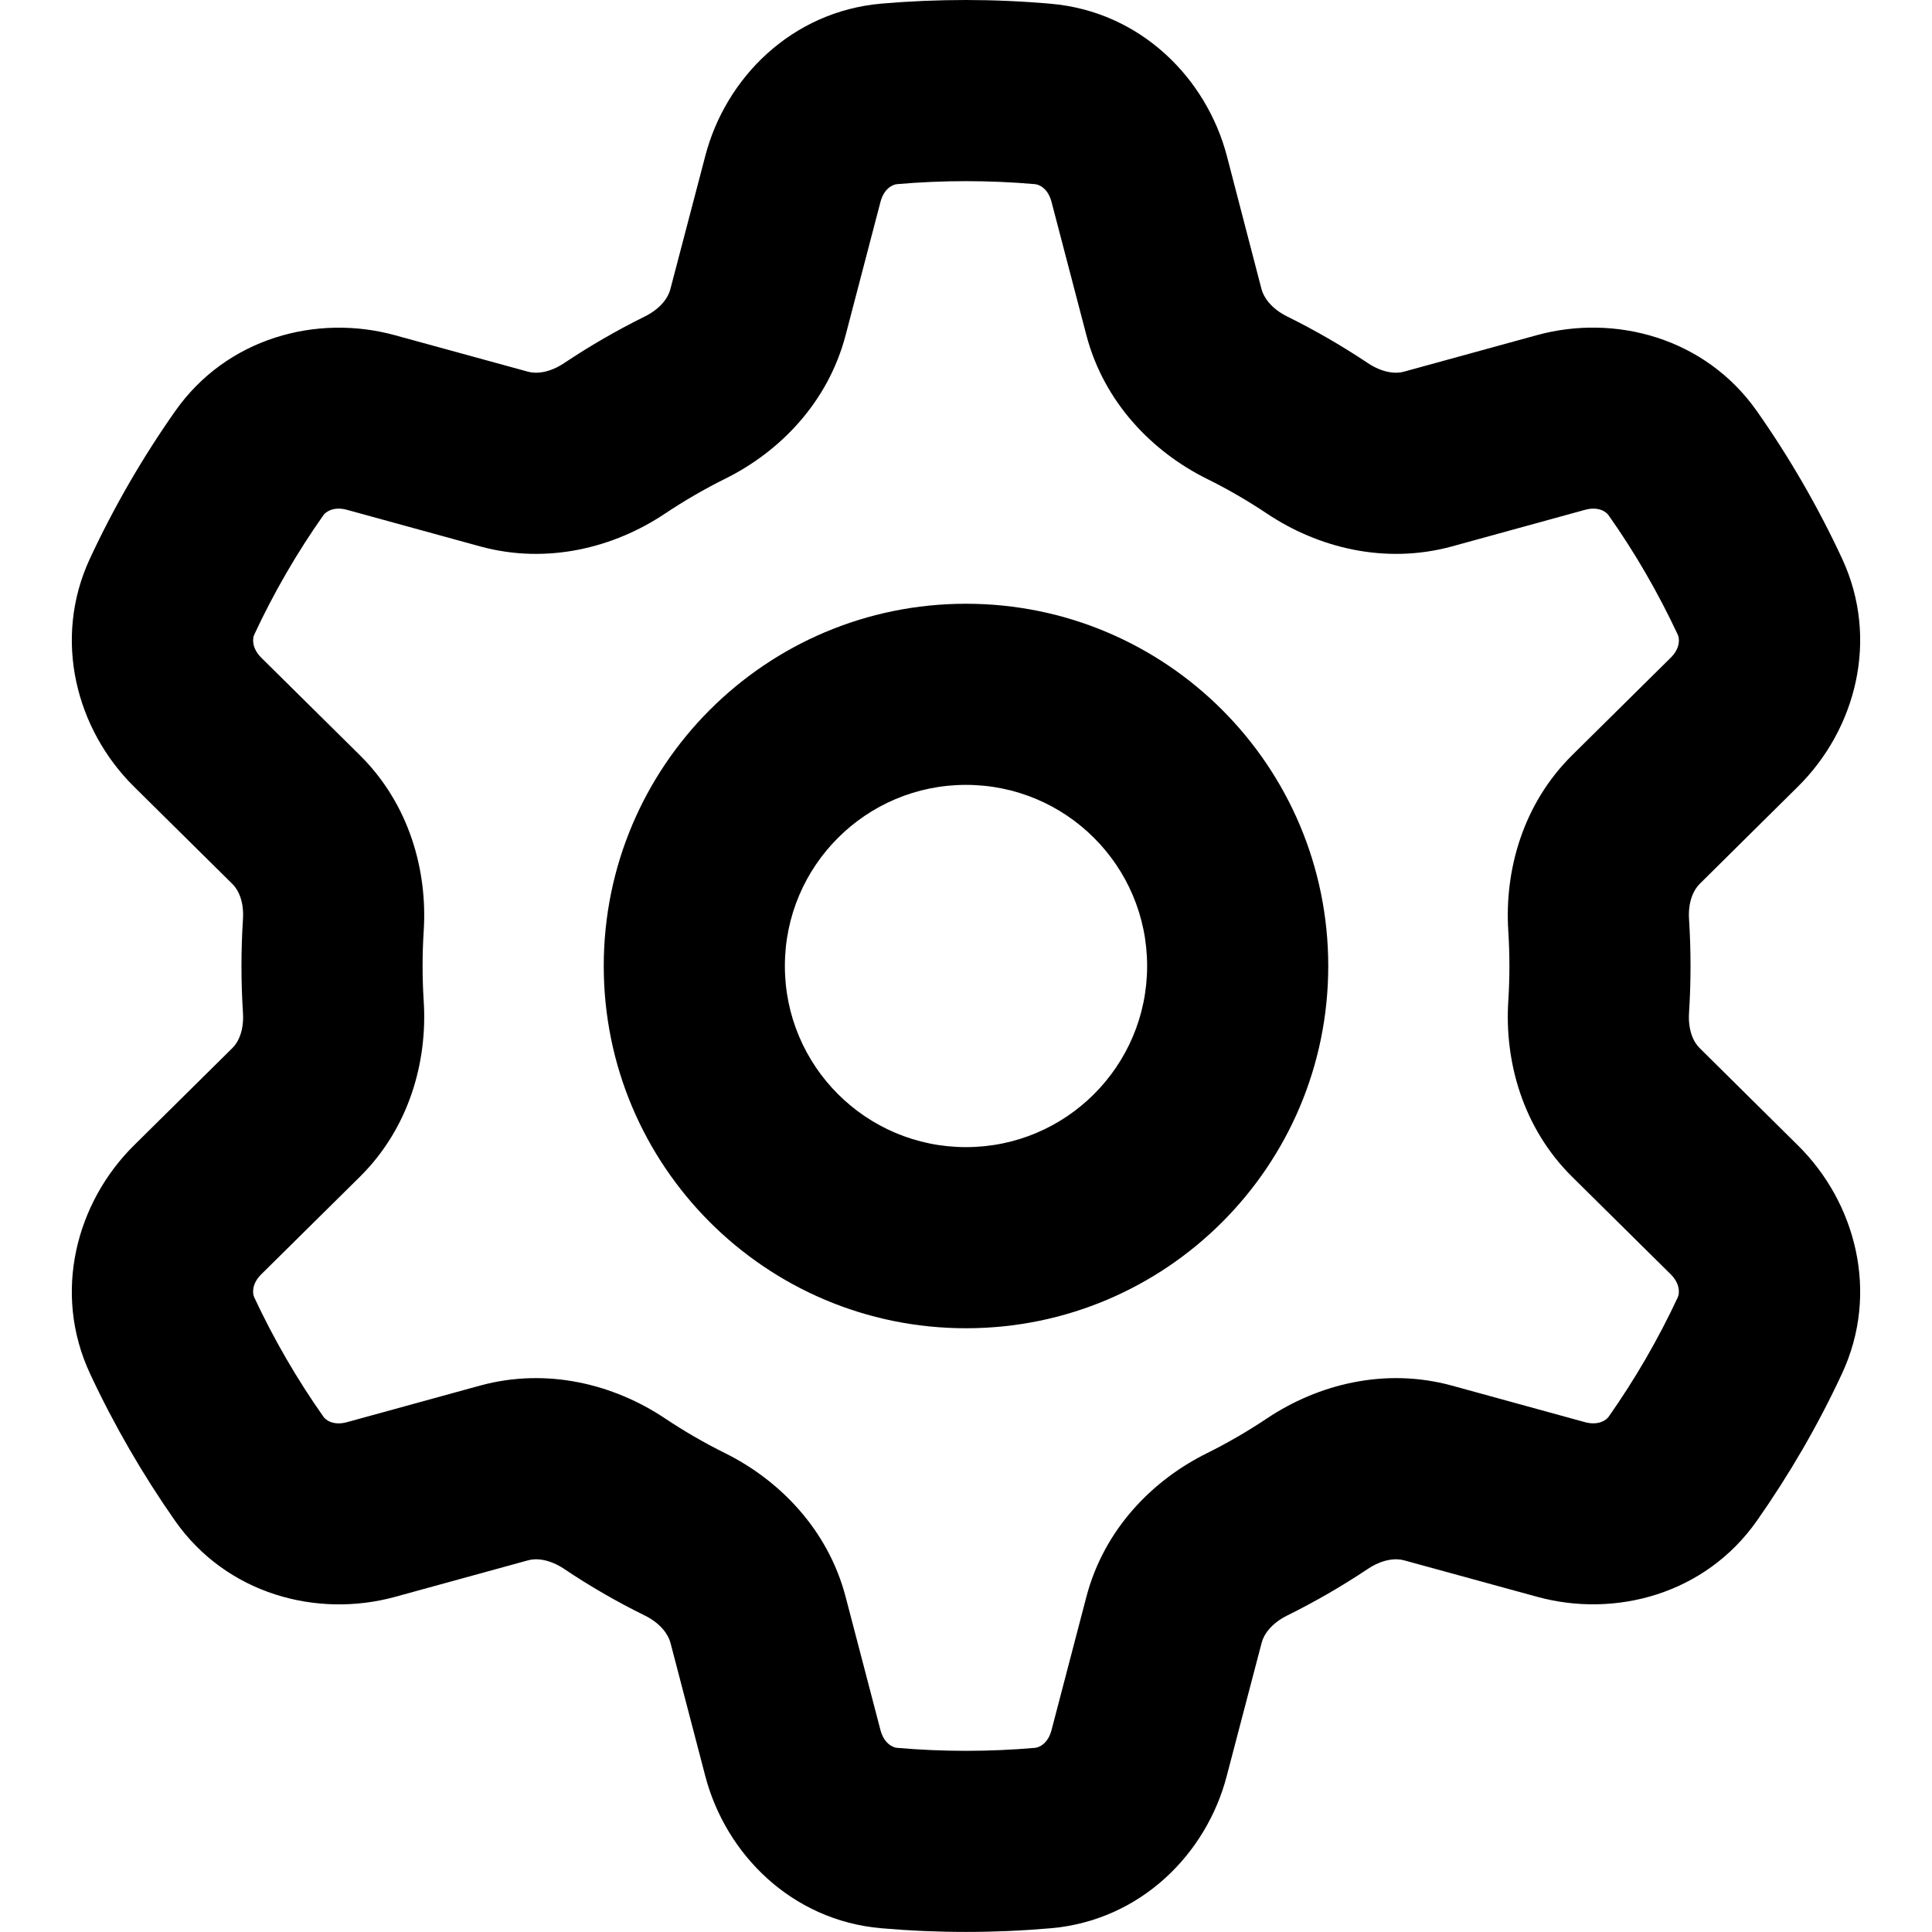
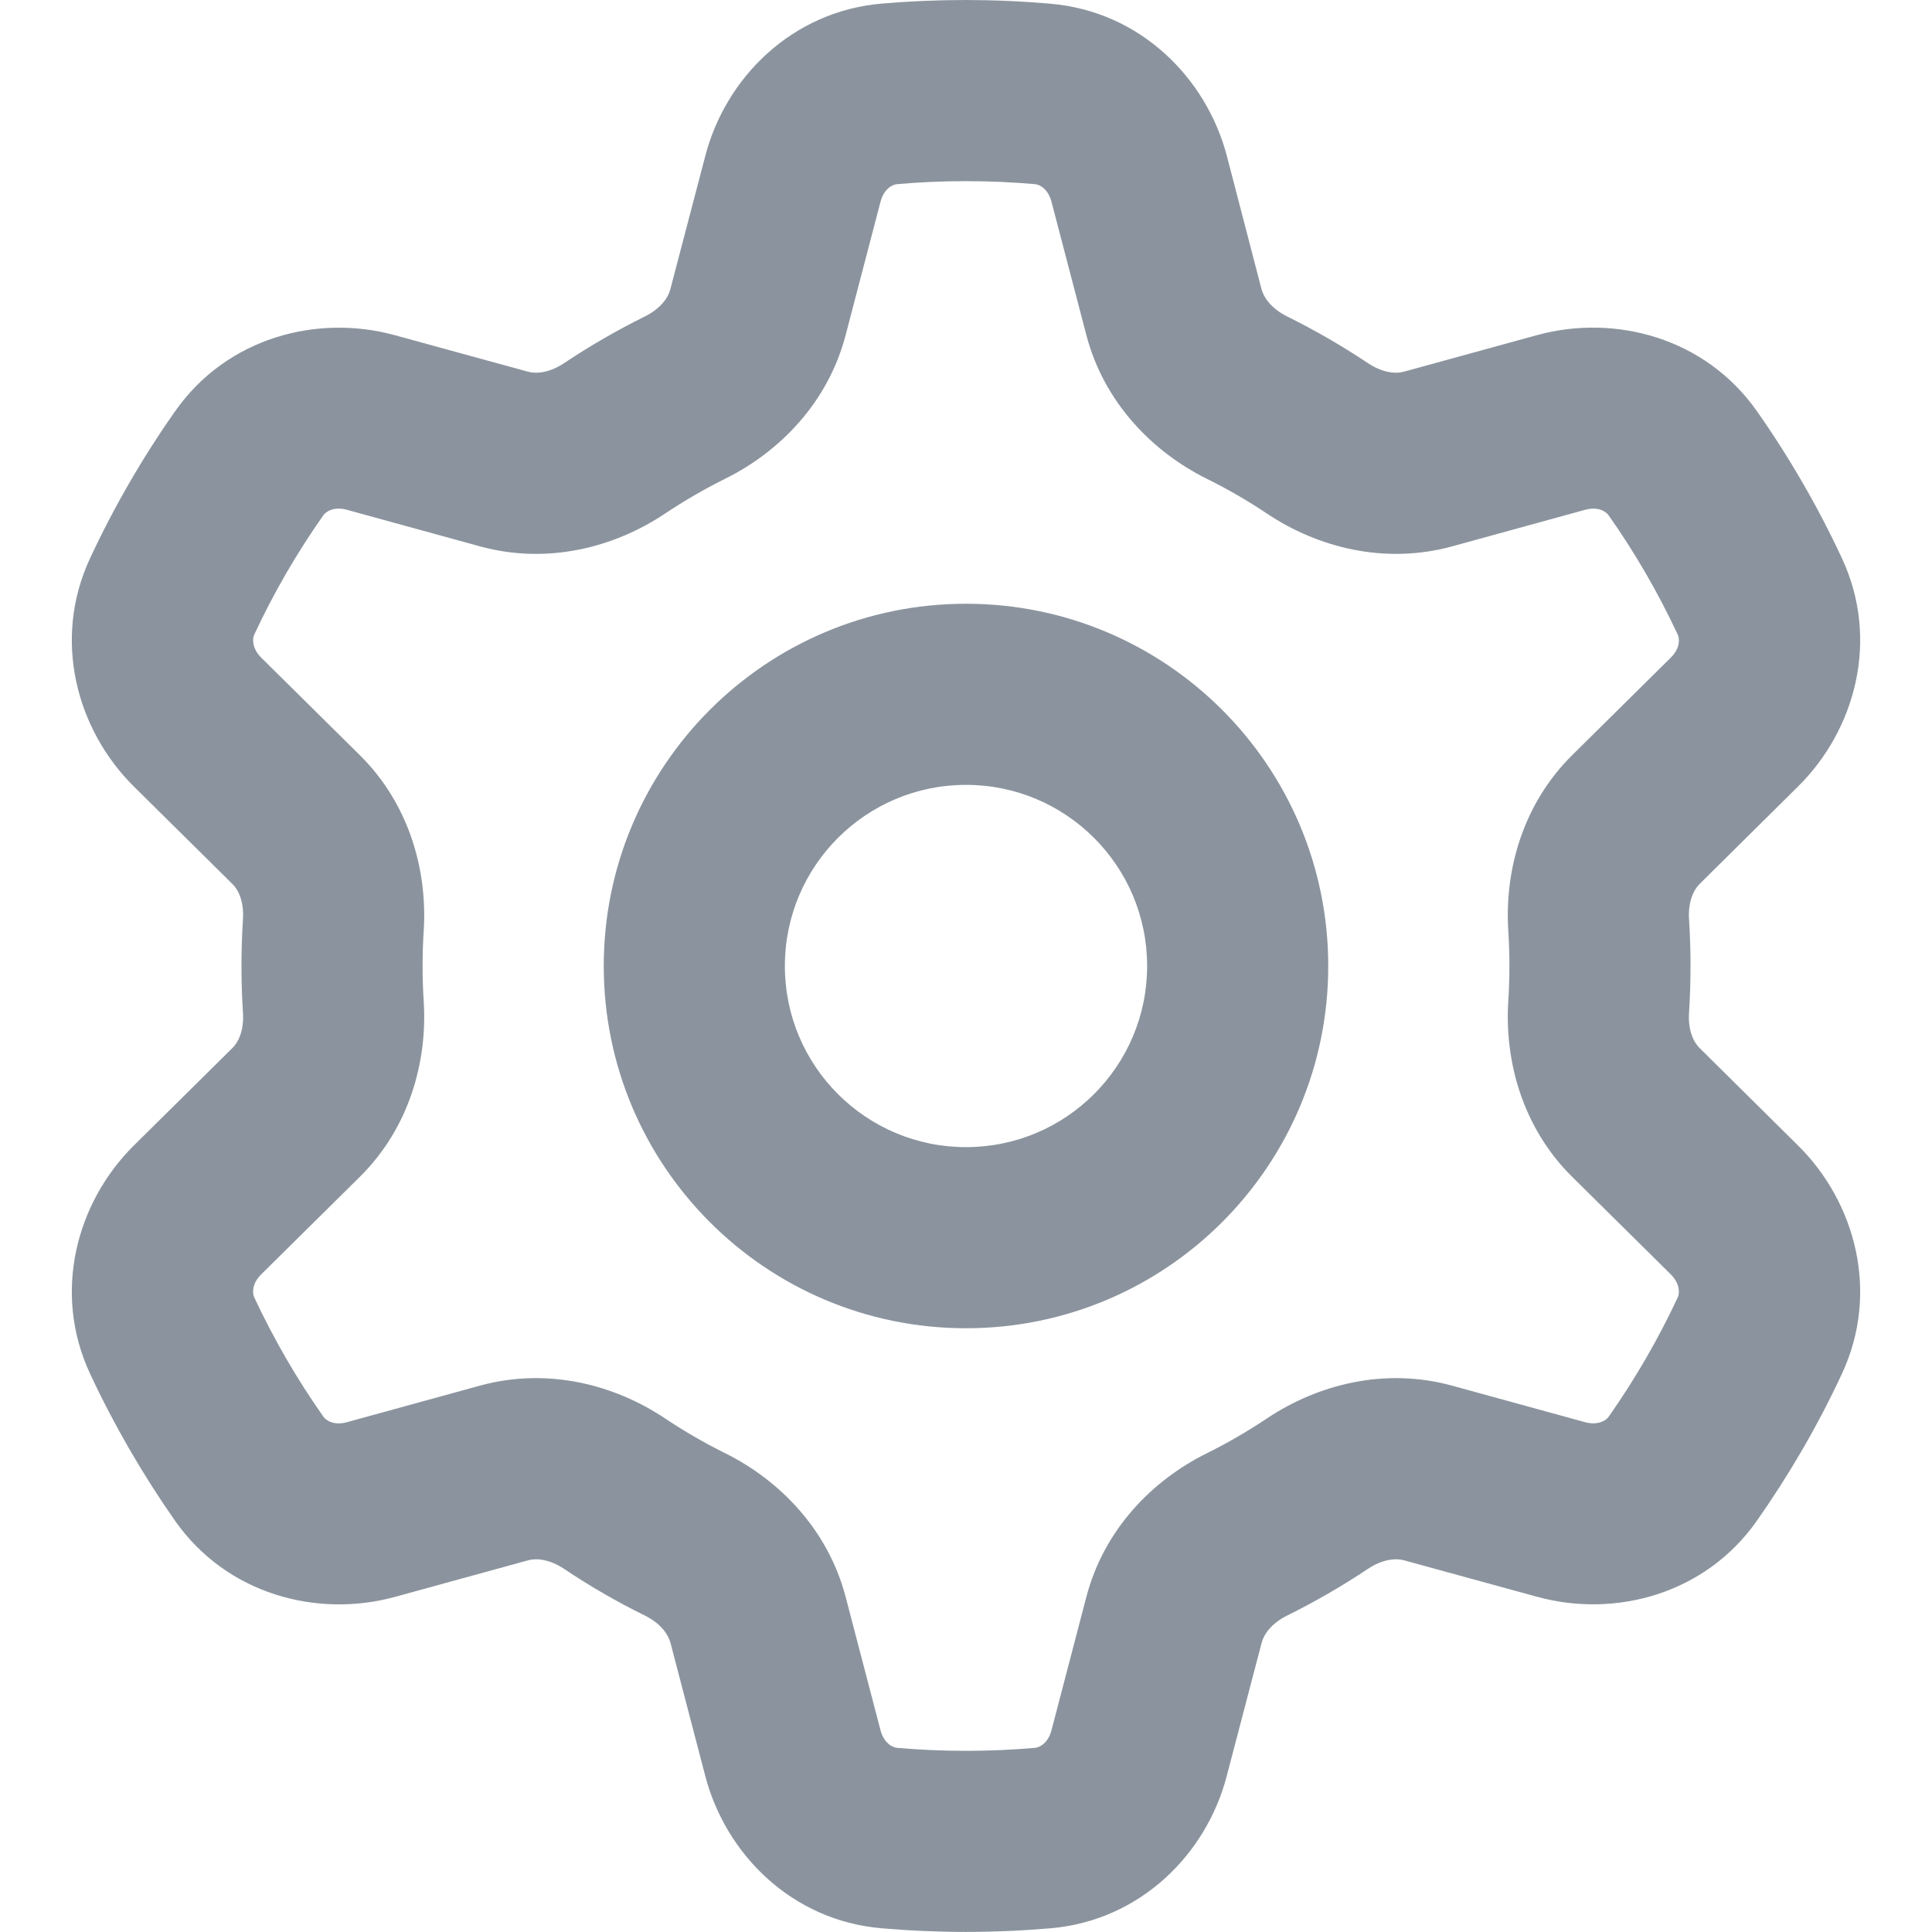
<svg xmlns="http://www.w3.org/2000/svg" aria-hidden="true" height="16" viewBox="0 0 16 16" version="1.1" width="16" data-view-component="true" class="octicon octicon-gear UnderlineNav-octicon d-none d-sm-inline">
-   <path fill-rule="evenodd" d="M7.429 1.525a6.593 6.593 0 011.142 0c.036.003.108.036.137.146l.289 1.105c.147.56.55.967.997 1.189.174.086.341.183.501.29.417.278.97.423 1.53.27l1.102-.303c.11-.03.175.016.195.046.219.31.41.641.573.989.014.031.022.11-.059.19l-.815.806c-.411.406-.562.957-.53 1.456a4.588 4.588 0 010 .582c-.032.499.119 1.05.53 1.456l.815.806c.08.08.073.159.059.19a6.494 6.494 0 01-.573.99c-.02.029-.086.074-.195.045l-1.103-.303c-.559-.153-1.112-.008-1.529.27-.16.107-.327.204-.5.29-.449.222-.851.628-.998 1.189l-.289 1.105c-.029.11-.101.143-.137.146a6.613 6.613 0 01-1.142 0c-.036-.003-.108-.037-.137-.146l-.289-1.105c-.147-.56-.55-.967-.997-1.189a4.502 4.502 0 01-.501-.29c-.417-.278-.97-.423-1.53-.27l-1.102.303c-.11.03-.175-.016-.195-.046a6.492 6.492 0 01-.573-.989c-.014-.031-.022-.11.059-.19l.815-.806c.411-.406.562-.957.53-1.456a4.587 4.587 0 010-.582c.032-.499-.119-1.05-.53-1.456l-.815-.806c-.08-.08-.073-.159-.059-.19a6.44 6.44 0 01.573-.99c.02-.029.086-.075.195-.045l1.103.303c.559.153 1.112.008 1.529-.27.16-.107.327-.204.5-.29.449-.222.851-.628.998-1.189l.289-1.105c.029-.11.101-.143.137-.146zM8 0c-.236 0-.47.01-.701.03-.743.065-1.29.615-1.458 1.261l-.29 1.106c-.017.066-.078.158-.211.224a5.994 5.994 0 00-.668.386c-.123.082-.233.09-.3.071L3.27 2.776c-.644-.177-1.392.02-1.82.63a7.977 7.977 0 00-.704 1.217c-.315.675-.111 1.422.363 1.891l.815.806c.05.048.098.147.088.294a6.084 6.084 0 000 .772c.01.147-.038.246-.088.294l-.815.806c-.474.469-.678 1.216-.363 1.891.2.428.436.835.704 1.218.428.609 1.176.806 1.82.63l1.103-.303c.066-.019.176-.011.299.071.213.143.436.272.668.386.133.066.194.158.212.224l.289 1.106c.169.646.715 1.196 1.458 1.26a8.094 8.094 0 001.402 0c.743-.064 1.29-.614 1.458-1.26l.29-1.106c.017-.066.078-.158.211-.224a5.98 5.98 0 00.668-.386c.123-.082.233-.09.3-.071l1.102.302c.644.177 1.392-.02 1.82-.63.268-.382.505-.789.704-1.217.315-.675.111-1.422-.364-1.891l-.814-.806c-.05-.048-.098-.147-.088-.294a6.1 6.1 0 000-.772c-.01-.147.039-.246.088-.294l.814-.806c.475-.469.679-1.216.364-1.891a7.992 7.992 0 00-.704-1.218c-.428-.609-1.176-.806-1.82-.63l-1.103.303c-.066.019-.176.011-.299-.071a5.991 5.991 0 00-.668-.386c-.133-.066-.194-.158-.212-.224L10.16 1.29C9.99.645 9.444.095 8.701.031A8.094 8.094 0 008 0zm1.5 8a1.5 1.5 0 11-3 0 1.5 1.5 0 013 0zM11 8a3 3 0 11-6 0 3 3 0 016 0z" />
+   <path fill="#8b949e" fill-rule="evenodd" d="M7.429 1.525a6.593 6.593 0 011.142 0c.036.003.108.036.137.146l.289 1.105c.147.56.55.967.997 1.189.174.086.341.183.501.29.417.278.97.423 1.53.27l1.102-.303c.11-.03.175.016.195.046.219.31.41.641.573.989.014.031.022.11-.059.19l-.815.806c-.411.406-.562.957-.53 1.456a4.588 4.588 0 010 .582c-.032.499.119 1.05.53 1.456l.815.806c.08.08.073.159.059.19a6.494 6.494 0 01-.573.99c-.02.029-.086.074-.195.045l-1.103-.303c-.559-.153-1.112-.008-1.529.27-.16.107-.327.204-.5.29-.449.222-.851.628-.998 1.189l-.289 1.105c-.029.11-.101.143-.137.146a6.613 6.613 0 01-1.142 0c-.036-.003-.108-.037-.137-.146l-.289-1.105c-.147-.56-.55-.967-.997-1.189a4.502 4.502 0 01-.501-.29c-.417-.278-.97-.423-1.53-.27l-1.102.303c-.11.03-.175-.016-.195-.046a6.492 6.492 0 01-.573-.989c-.014-.031-.022-.11.059-.19l.815-.806c.411-.406.562-.957.53-1.456a4.587 4.587 0 010-.582c.032-.499-.119-1.05-.53-1.456l-.815-.806c-.08-.08-.073-.159-.059-.19a6.44 6.44 0 01.573-.99c.02-.029.086-.075.195-.045l1.103.303c.559.153 1.112.008 1.529-.27.16-.107.327-.204.5-.29.449-.222.851-.628.998-1.189l.289-1.105c.029-.11.101-.143.137-.146zM8 0c-.236 0-.47.01-.701.03-.743.065-1.29.615-1.458 1.261l-.29 1.106c-.017.066-.078.158-.211.224a5.994 5.994 0 00-.668.386c-.123.082-.233.09-.3.071L3.27 2.776c-.644-.177-1.392.02-1.82.63a7.977 7.977 0 00-.704 1.217c-.315.675-.111 1.422.363 1.891l.815.806c.05.048.098.147.088.294a6.084 6.084 0 000 .772c.01.147-.038.246-.088.294l-.815.806c-.474.469-.678 1.216-.363 1.891.2.428.436.835.704 1.218.428.609 1.176.806 1.82.63l1.103-.303c.066-.019.176-.011.299.071.213.143.436.272.668.386.133.066.194.158.212.224l.289 1.106c.169.646.715 1.196 1.458 1.26a8.094 8.094 0 001.402 0c.743-.064 1.29-.614 1.458-1.26l.29-1.106c.017-.066.078-.158.211-.224a5.98 5.98 0 00.668-.386c.123-.082.233-.09.3-.071l1.102.302c.644.177 1.392-.02 1.82-.63.268-.382.505-.789.704-1.217.315-.675.111-1.422-.364-1.891l-.814-.806c-.05-.048-.098-.147-.088-.294a6.1 6.1 0 000-.772c-.01-.147.039-.246.088-.294l.814-.806c.475-.469.679-1.216.364-1.891a7.992 7.992 0 00-.704-1.218c-.428-.609-1.176-.806-1.82-.63l-1.103.303c-.066.019-.176.011-.299-.071a5.991 5.991 0 00-.668-.386c-.133-.066-.194-.158-.212-.224L10.16 1.29C9.99.645 9.444.095 8.701.031A8.094 8.094 0 008 0zm1.5 8a1.5 1.5 0 11-3 0 1.5 1.5 0 013 0zM11 8a3 3 0 11-6 0 3 3 0 016 0z" />
</svg>
